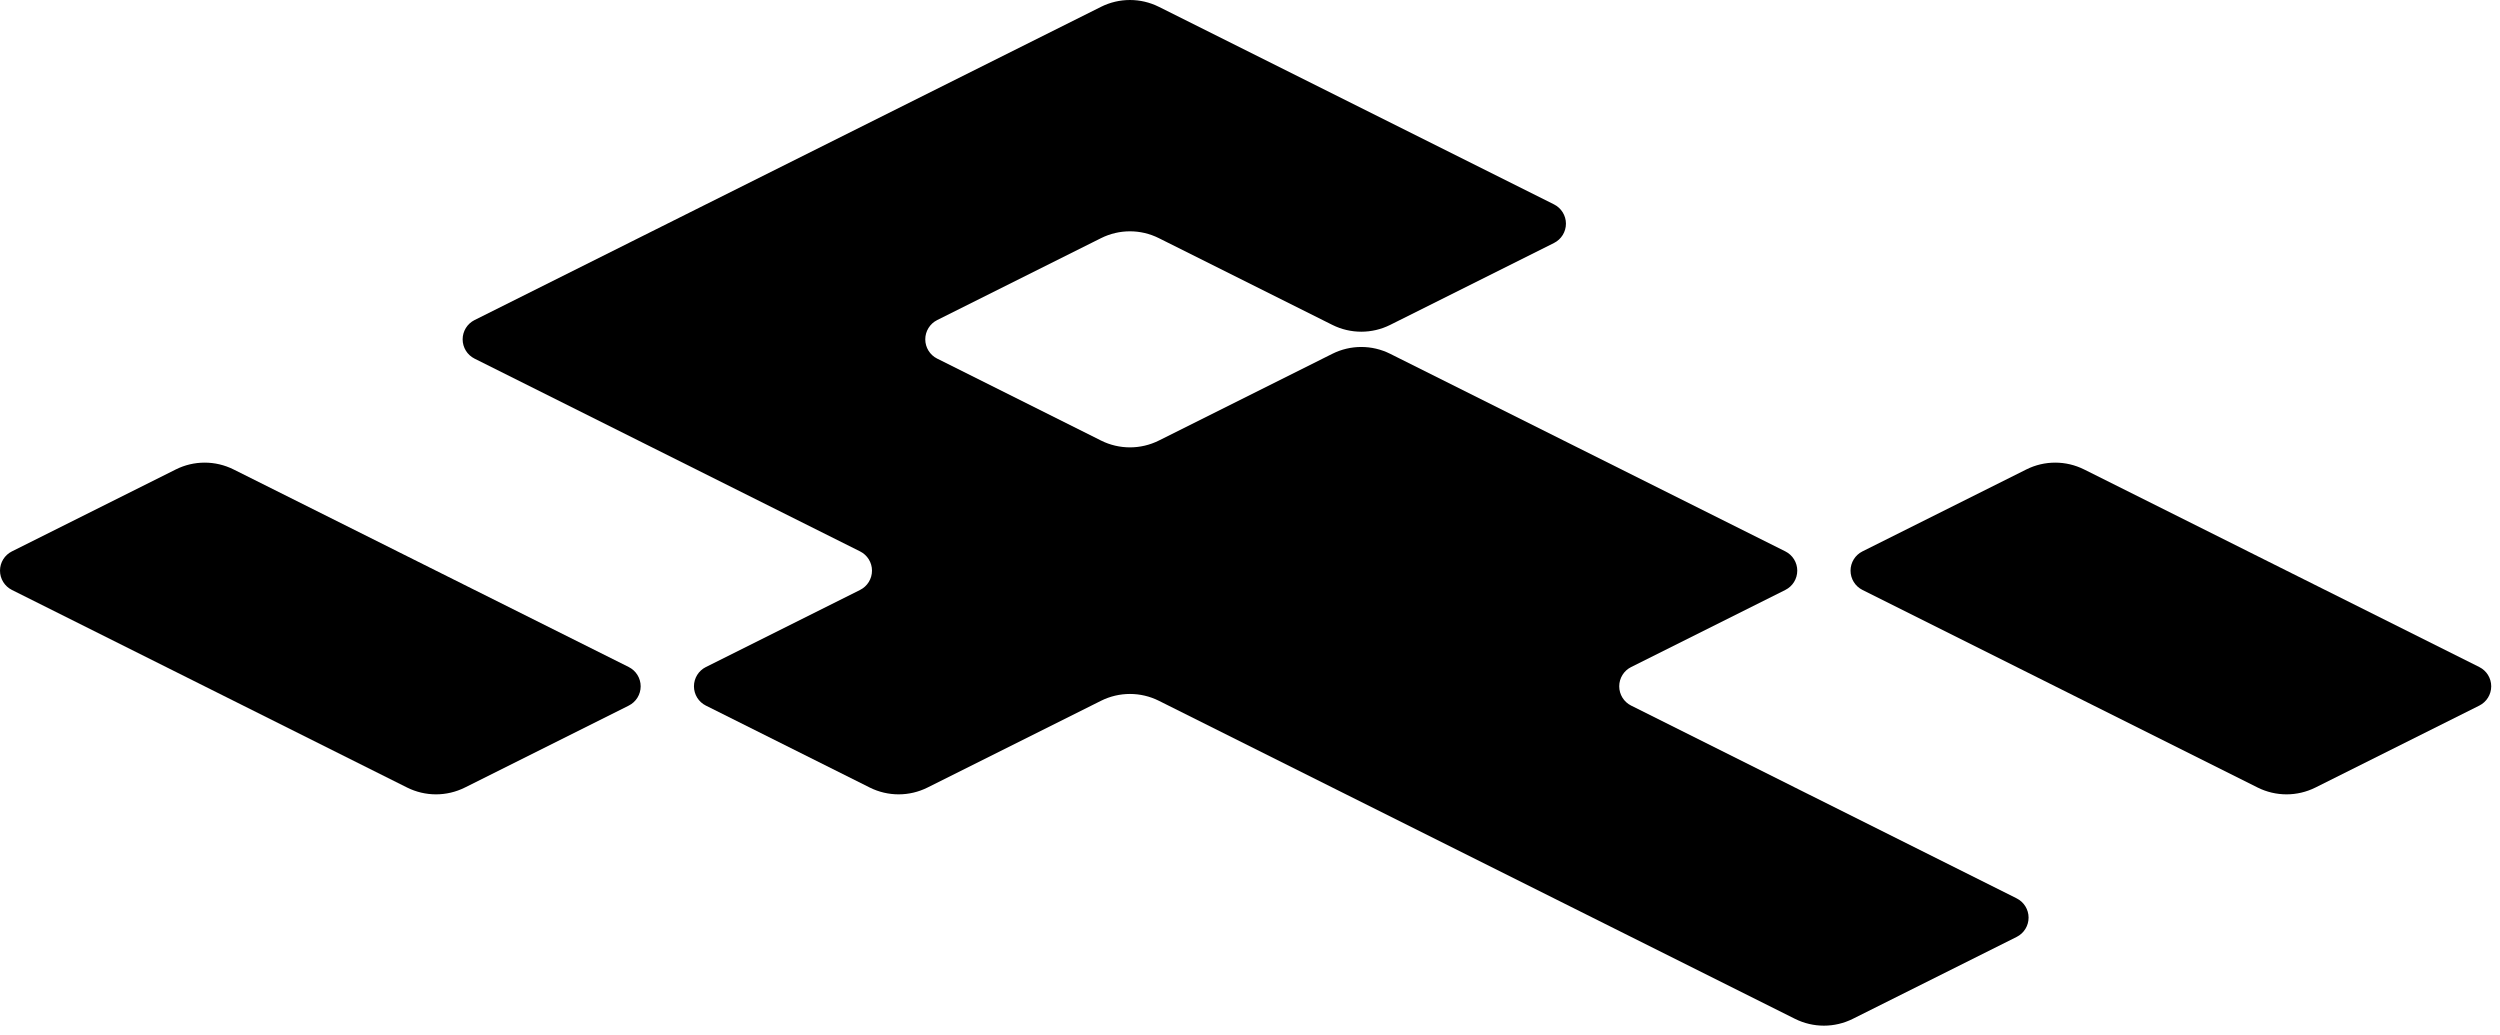
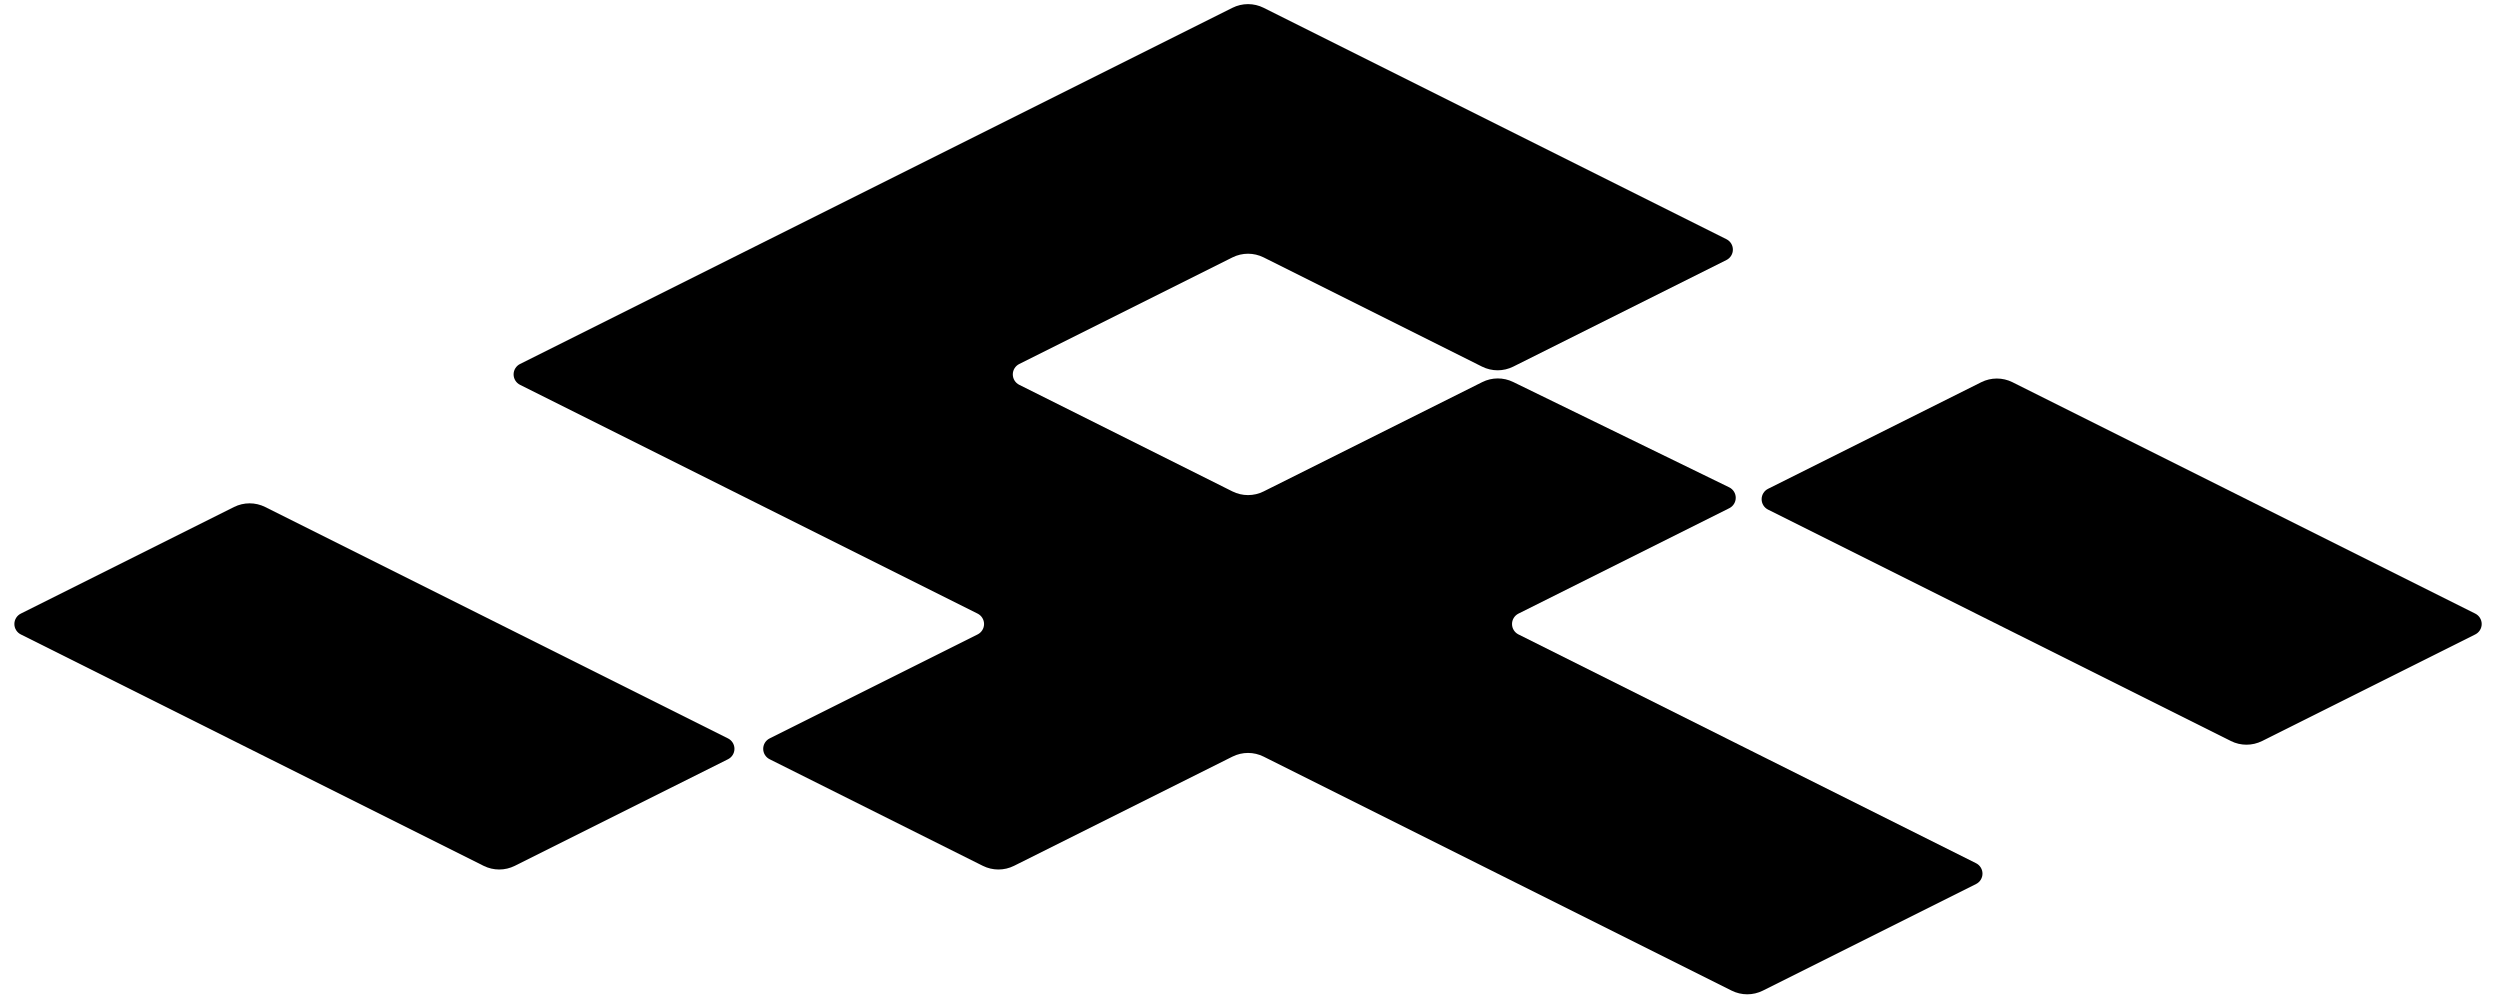
- <svg xmlns="http://www.w3.org/2000/svg" width="100%" height="100%" viewBox="0 0 232 96" version="1.1" xml:space="preserve" style="fill-rule:evenodd;clip-rule:evenodd;stroke-linejoin:round;stroke-miterlimit:2;">
-   <g>
-     <path d="M102.176,0.633c1.689,-0.844 3.677,-0.844 5.366,0c7.429,3.715 28.27,14.135 36.672,18.336c0.677,0.339 1.105,1.032 1.105,1.789c0,0.758 -0.428,1.45 -1.105,1.789c-4.285,2.142 -11.363,5.681 -15.205,7.603c-1.69,0.844 -3.678,0.844 -5.367,-0c-4.124,-2.063 -11.975,-5.988 -16.1,-8.05c-1.689,-0.845 -3.677,-0.845 -5.366,-0c-3.843,1.921 -10.921,5.46 -15.205,7.602c-0.678,0.339 -1.106,1.032 -1.106,1.789c0,0.758 0.428,1.45 1.106,1.789c4.284,2.142 11.362,5.681 15.205,7.603c1.689,0.844 3.677,0.844 5.366,-0c4.125,-2.062 11.976,-5.988 16.1,-8.05c1.689,-0.845 3.677,-0.845 5.367,-0c7.428,3.714 28.269,14.135 36.671,18.336c0.678,0.338 1.106,1.031 1.106,1.788c-0,0.758 -0.428,1.451 -1.106,1.789c-3.97,1.986 -10.34,5.17 -14.311,7.156c-0.677,0.338 -1.105,1.031 -1.105,1.789c-0,0.757 0.428,1.45 1.105,1.788c8.086,4.043 27.692,13.846 35.777,17.889c0.678,0.339 1.106,1.031 1.106,1.789c-0,0.757 -0.428,1.45 -1.106,1.789c-4.284,2.142 -11.362,5.681 -15.205,7.602c-1.689,0.845 -3.677,0.845 -5.366,0c-10.476,-5.238 -48.557,-24.278 -59.033,-29.516c-1.689,-0.844 -3.677,-0.844 -5.366,0c-4.124,2.062 -11.976,5.988 -16.1,8.05c-1.689,0.845 -3.677,0.845 -5.366,0c-3.843,-1.921 -10.921,-5.46 -15.206,-7.603c-0.677,-0.338 -1.105,-1.031 -1.105,-1.788c-0,-0.758 0.428,-1.451 1.105,-1.789c3.971,-1.986 10.341,-5.17 14.311,-7.156c0.678,-0.338 1.106,-1.031 1.106,-1.789c-0,-0.757 -0.428,-1.45 -1.106,-1.788c-8.085,-4.043 -27.691,-13.846 -35.777,-17.889c-0.677,-0.339 -1.105,-1.031 -1.105,-1.789c-0,-0.757 0.428,-1.45 1.105,-1.789c11.59,-5.794 47.941,-23.97 58.138,-29.069Z" />
-     <path d="M21.677,43.566c-1.689,-0.845 -3.677,-0.845 -5.366,-0c-3.843,1.921 -10.921,5.46 -15.205,7.603c-0.678,0.338 -1.106,1.031 -1.106,1.788c-0,0.758 0.428,1.45 1.106,1.789c8.401,4.201 29.242,14.622 36.671,18.336c1.689,0.845 3.677,0.845 5.367,0c3.842,-1.921 10.92,-5.46 15.205,-7.603c0.677,-0.338 1.105,-1.031 1.105,-1.788c0,-0.758 -0.428,-1.451 -1.105,-1.789c-8.402,-4.201 -29.243,-14.622 -36.672,-18.336Z" />
-     <path d="M230.079,65.479c0.677,-0.338 1.106,-1.031 1.106,-1.788c-0,-0.758 -0.428,-1.451 -1.106,-1.789c-8.402,-4.201 -29.243,-14.622 -36.672,-18.336c-1.689,-0.845 -3.677,-0.845 -5.366,-0c-3.843,1.921 -10.921,5.46 -15.205,7.603c-0.678,0.338 -1.106,1.031 -1.106,1.788c0,0.758 0.428,1.45 1.106,1.789c8.401,4.201 29.242,14.622 36.671,18.336c1.689,0.845 3.678,0.845 5.367,0c3.842,-1.921 10.92,-5.46 15.205,-7.603Z" />
-   </g>
+ <svg xmlns="http://www.w3.org/2000/svg" width="100%" height="100%" viewBox="0 0 215 86" version="1.1" xml:space="preserve" style="fill-rule:evenodd;clip-rule:evenodd;stroke-linejoin:round;stroke-miterlimit:2;">
+   <path d="M108.673,0.671c-0.845,-0.422 -1.839,-0.422 -2.683,-0c-8.232,4.116 -51.861,25.93 -61.269,30.634c-0.338,0.169 -0.552,0.516 -0.552,0.894c-0,0.379 0.214,0.725 0.552,0.895c6.984,3.492 32.371,16.185 39.355,19.677c0.339,0.17 0.553,0.516 0.553,0.895c-0,0.378 -0.214,0.725 -0.553,0.894c-4.043,2.021 -13.846,6.923 -17.888,8.944c-0.339,0.17 -0.553,0.516 -0.553,0.895c-0,0.379 0.214,0.725 0.553,0.894c4.201,2.101 14.621,7.311 18.335,9.168c0.845,0.422 1.839,0.422 2.684,0c3.854,-1.927 14.928,-7.464 18.783,-9.391c0.844,-0.423 1.838,-0.423 2.683,-0c6.407,3.203 33.842,16.921 40.249,20.124c0.845,0.422 1.839,0.422 2.683,0c3.715,-1.857 14.135,-7.067 18.336,-9.168c0.339,-0.169 0.553,-0.515 0.553,-0.894c-0,-0.379 -0.214,-0.725 -0.553,-0.895c-6.984,-3.491 -32.371,-16.185 -39.355,-19.677c-0.338,-0.169 -0.552,-0.516 -0.552,-0.894c-0,-0.379 0.214,-0.725 0.552,-0.895c4.08,-2.039 14.034,-7.017 18.135,-9.067c0.34,-0.17 0.554,-0.519 0.553,-0.899c-0.002,-0.381 -0.22,-0.727 -0.562,-0.894c-4.269,-2.082 -14.848,-7.241 -18.583,-9.062c-0.839,-0.41 -1.821,-0.405 -2.657,0.013c-3.838,1.919 -14.939,7.47 -18.799,9.4c-0.845,0.422 -1.839,0.422 -2.683,-0c-3.715,-1.857 -14.135,-7.068 -18.336,-9.168c-0.339,-0.17 -0.553,-0.516 -0.553,-0.895c0,-0.378 0.214,-0.725 0.553,-0.894c4.201,-2.101 14.621,-7.311 18.336,-9.168c0.844,-0.422 1.838,-0.422 2.683,0c3.854,1.927 14.929,7.464 18.783,9.392c0.844,0.422 1.839,0.422 2.683,-0c3.715,-1.858 14.135,-7.068 18.336,-9.168c0.339,-0.17 0.553,-0.516 0.553,-0.895c-0,-0.379 -0.214,-0.725 -0.553,-0.894c-7.143,-3.571 -33.534,-16.767 -39.802,-19.901Z" />
+   <path d="M173.072,32.87c-0.845,-0.422 -1.839,-0.422 -2.684,0c-3.714,1.857 -14.134,7.068 -18.335,9.168c-0.339,0.169 -0.553,0.516 -0.553,0.894c-0,0.379 0.214,0.726 0.553,0.895c7.142,3.571 33.534,16.767 39.802,19.901c0.844,0.422 1.838,0.422 2.683,-0c3.714,-1.857 14.135,-7.067 18.336,-9.168c0.338,-0.169 0.552,-0.516 0.552,-0.894c0,-0.379 -0.214,-0.725 -0.552,-0.895c-7.143,-3.571 -33.535,-16.767 -39.802,-19.901Z" />
+   <path d="M22.808,43.603c-0.845,-0.422 -1.839,-0.422 -2.683,0c-3.715,1.858 -14.135,7.068 -18.336,9.168c-0.339,0.17 -0.553,0.516 -0.553,0.895c0,0.378 0.214,0.725 0.553,0.894c7.142,3.571 33.534,16.767 39.802,19.901c0.844,0.422 1.839,0.422 2.683,0c3.715,-1.857 14.135,-7.067 18.336,-9.168c0.339,-0.169 0.553,-0.515 0.553,-0.894c-0,-0.379 -0.214,-0.725 -0.553,-0.895c-7.143,-3.571 -33.534,-16.767 -39.802,-19.901Z" />
+   <rect x="0" y="0" width="214.663" height="85.865" style="fill:none;" />
</svg>
